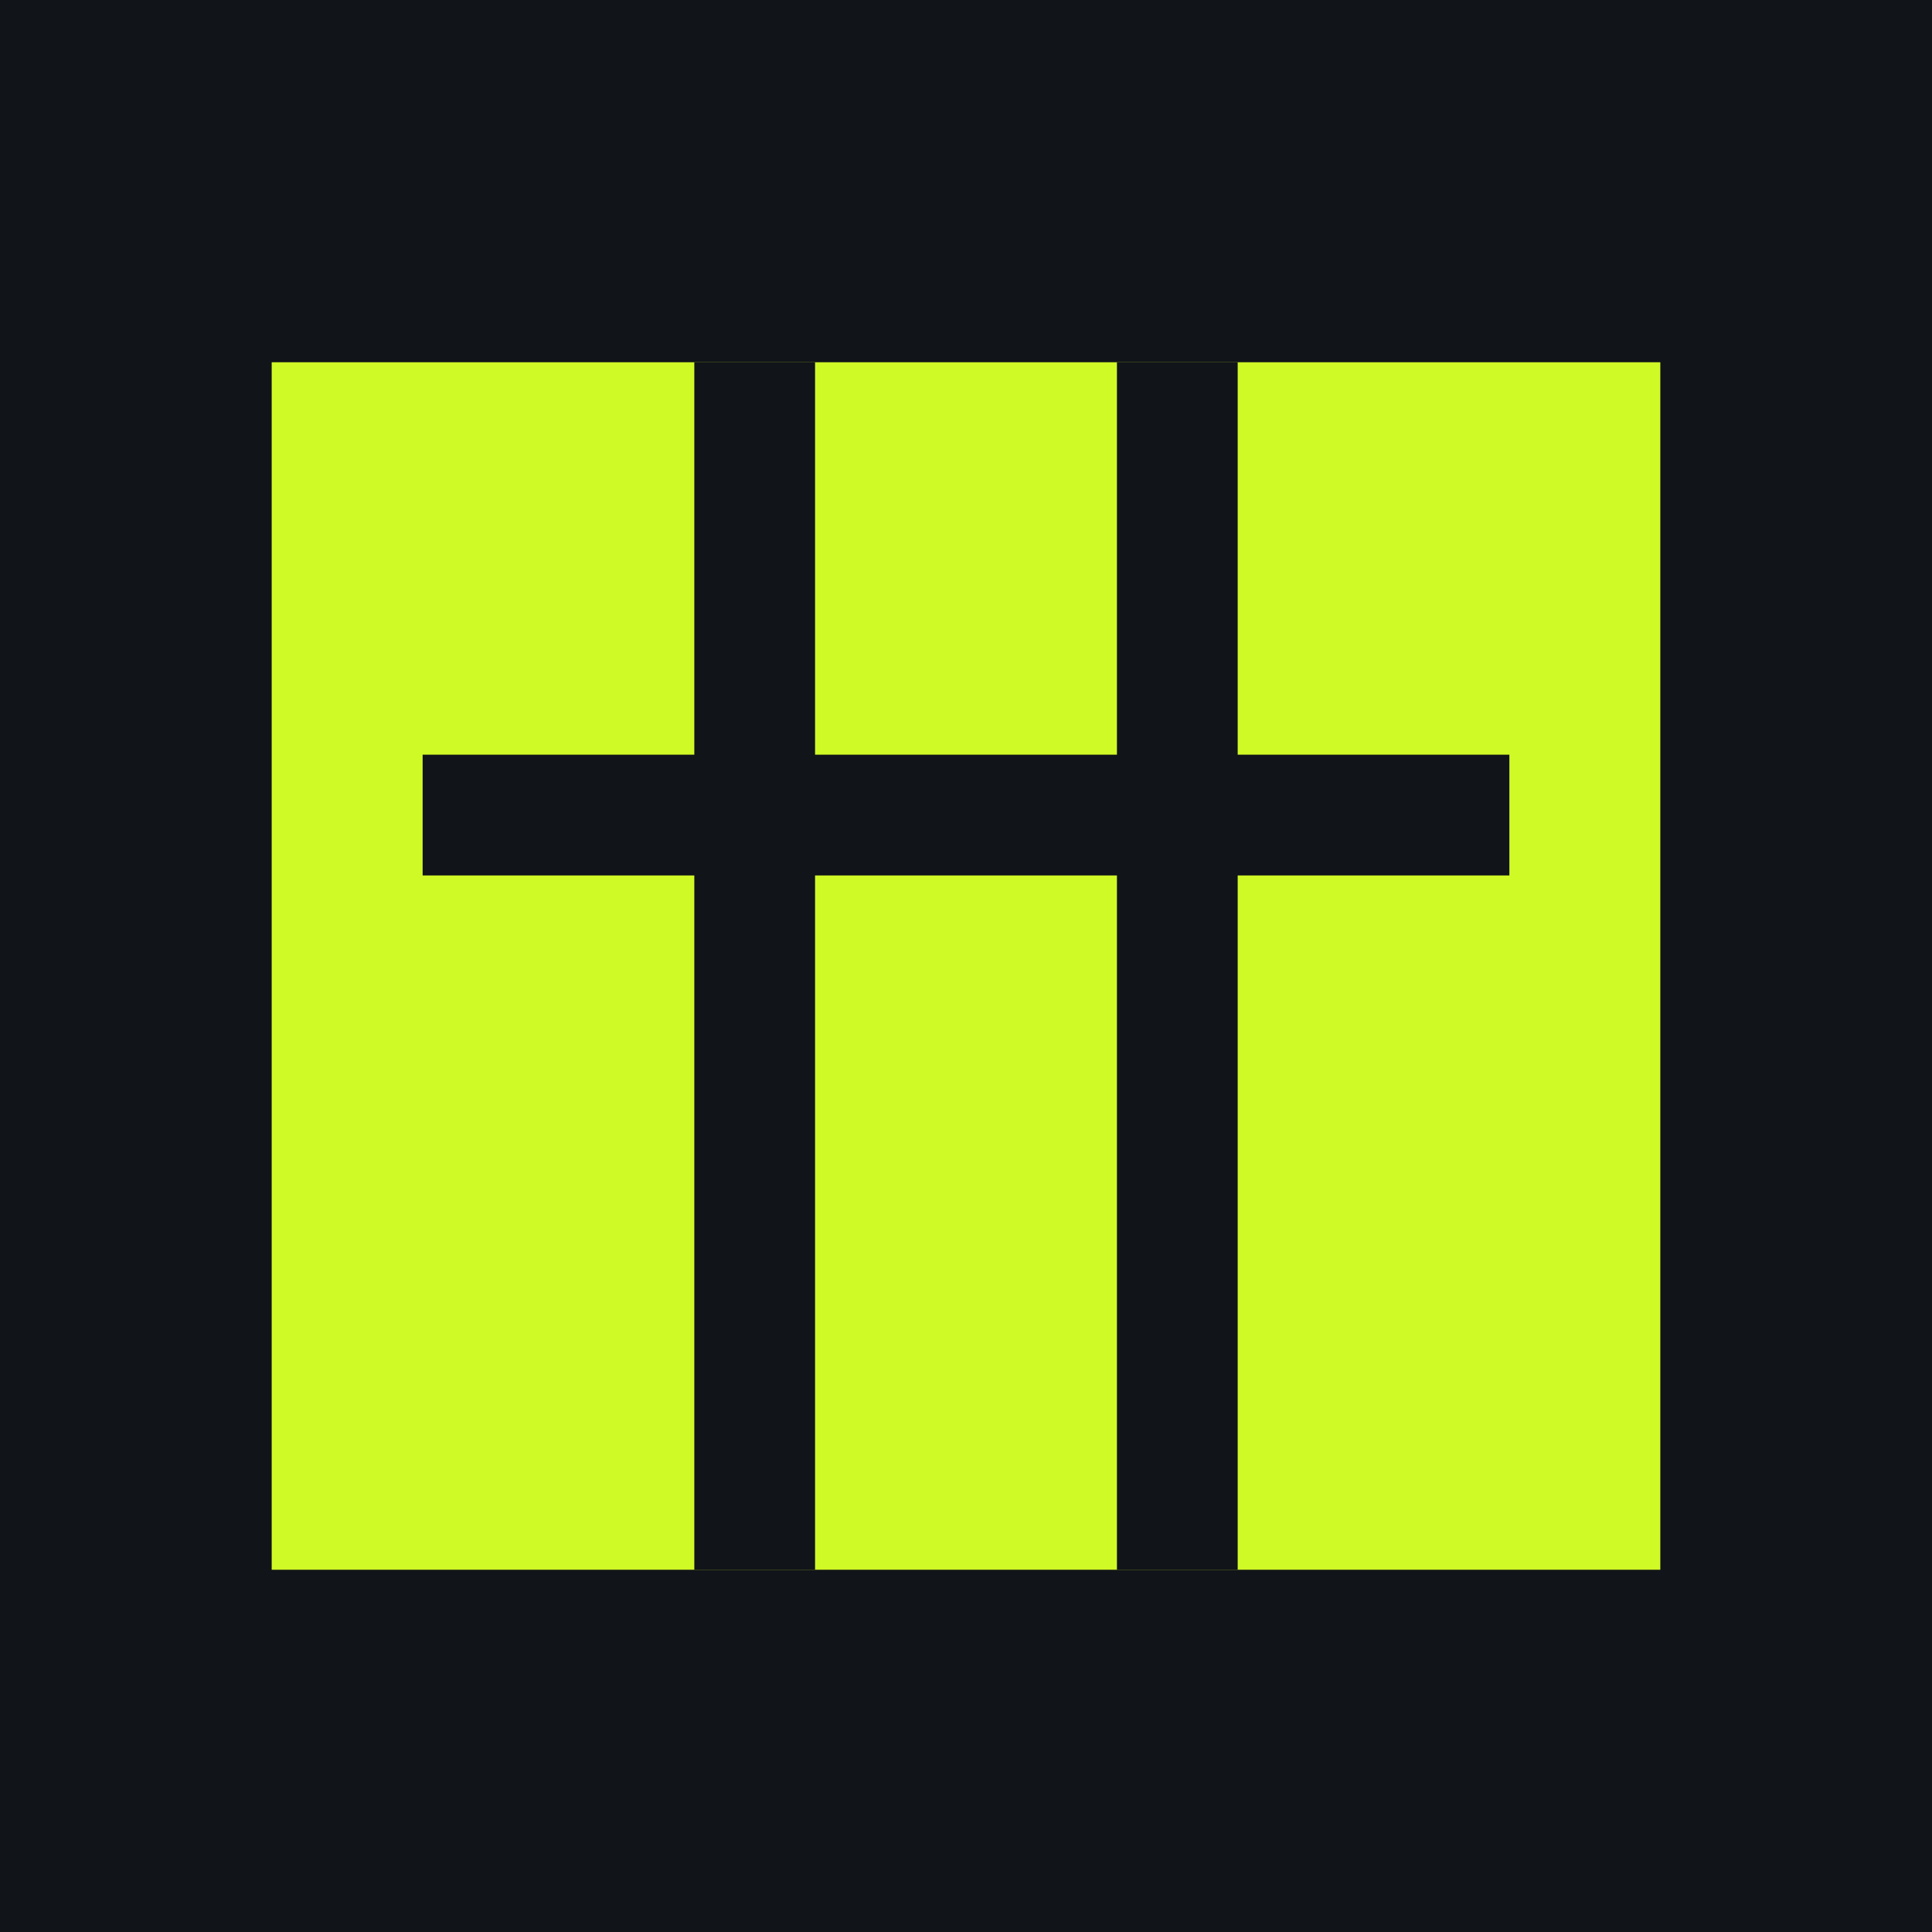
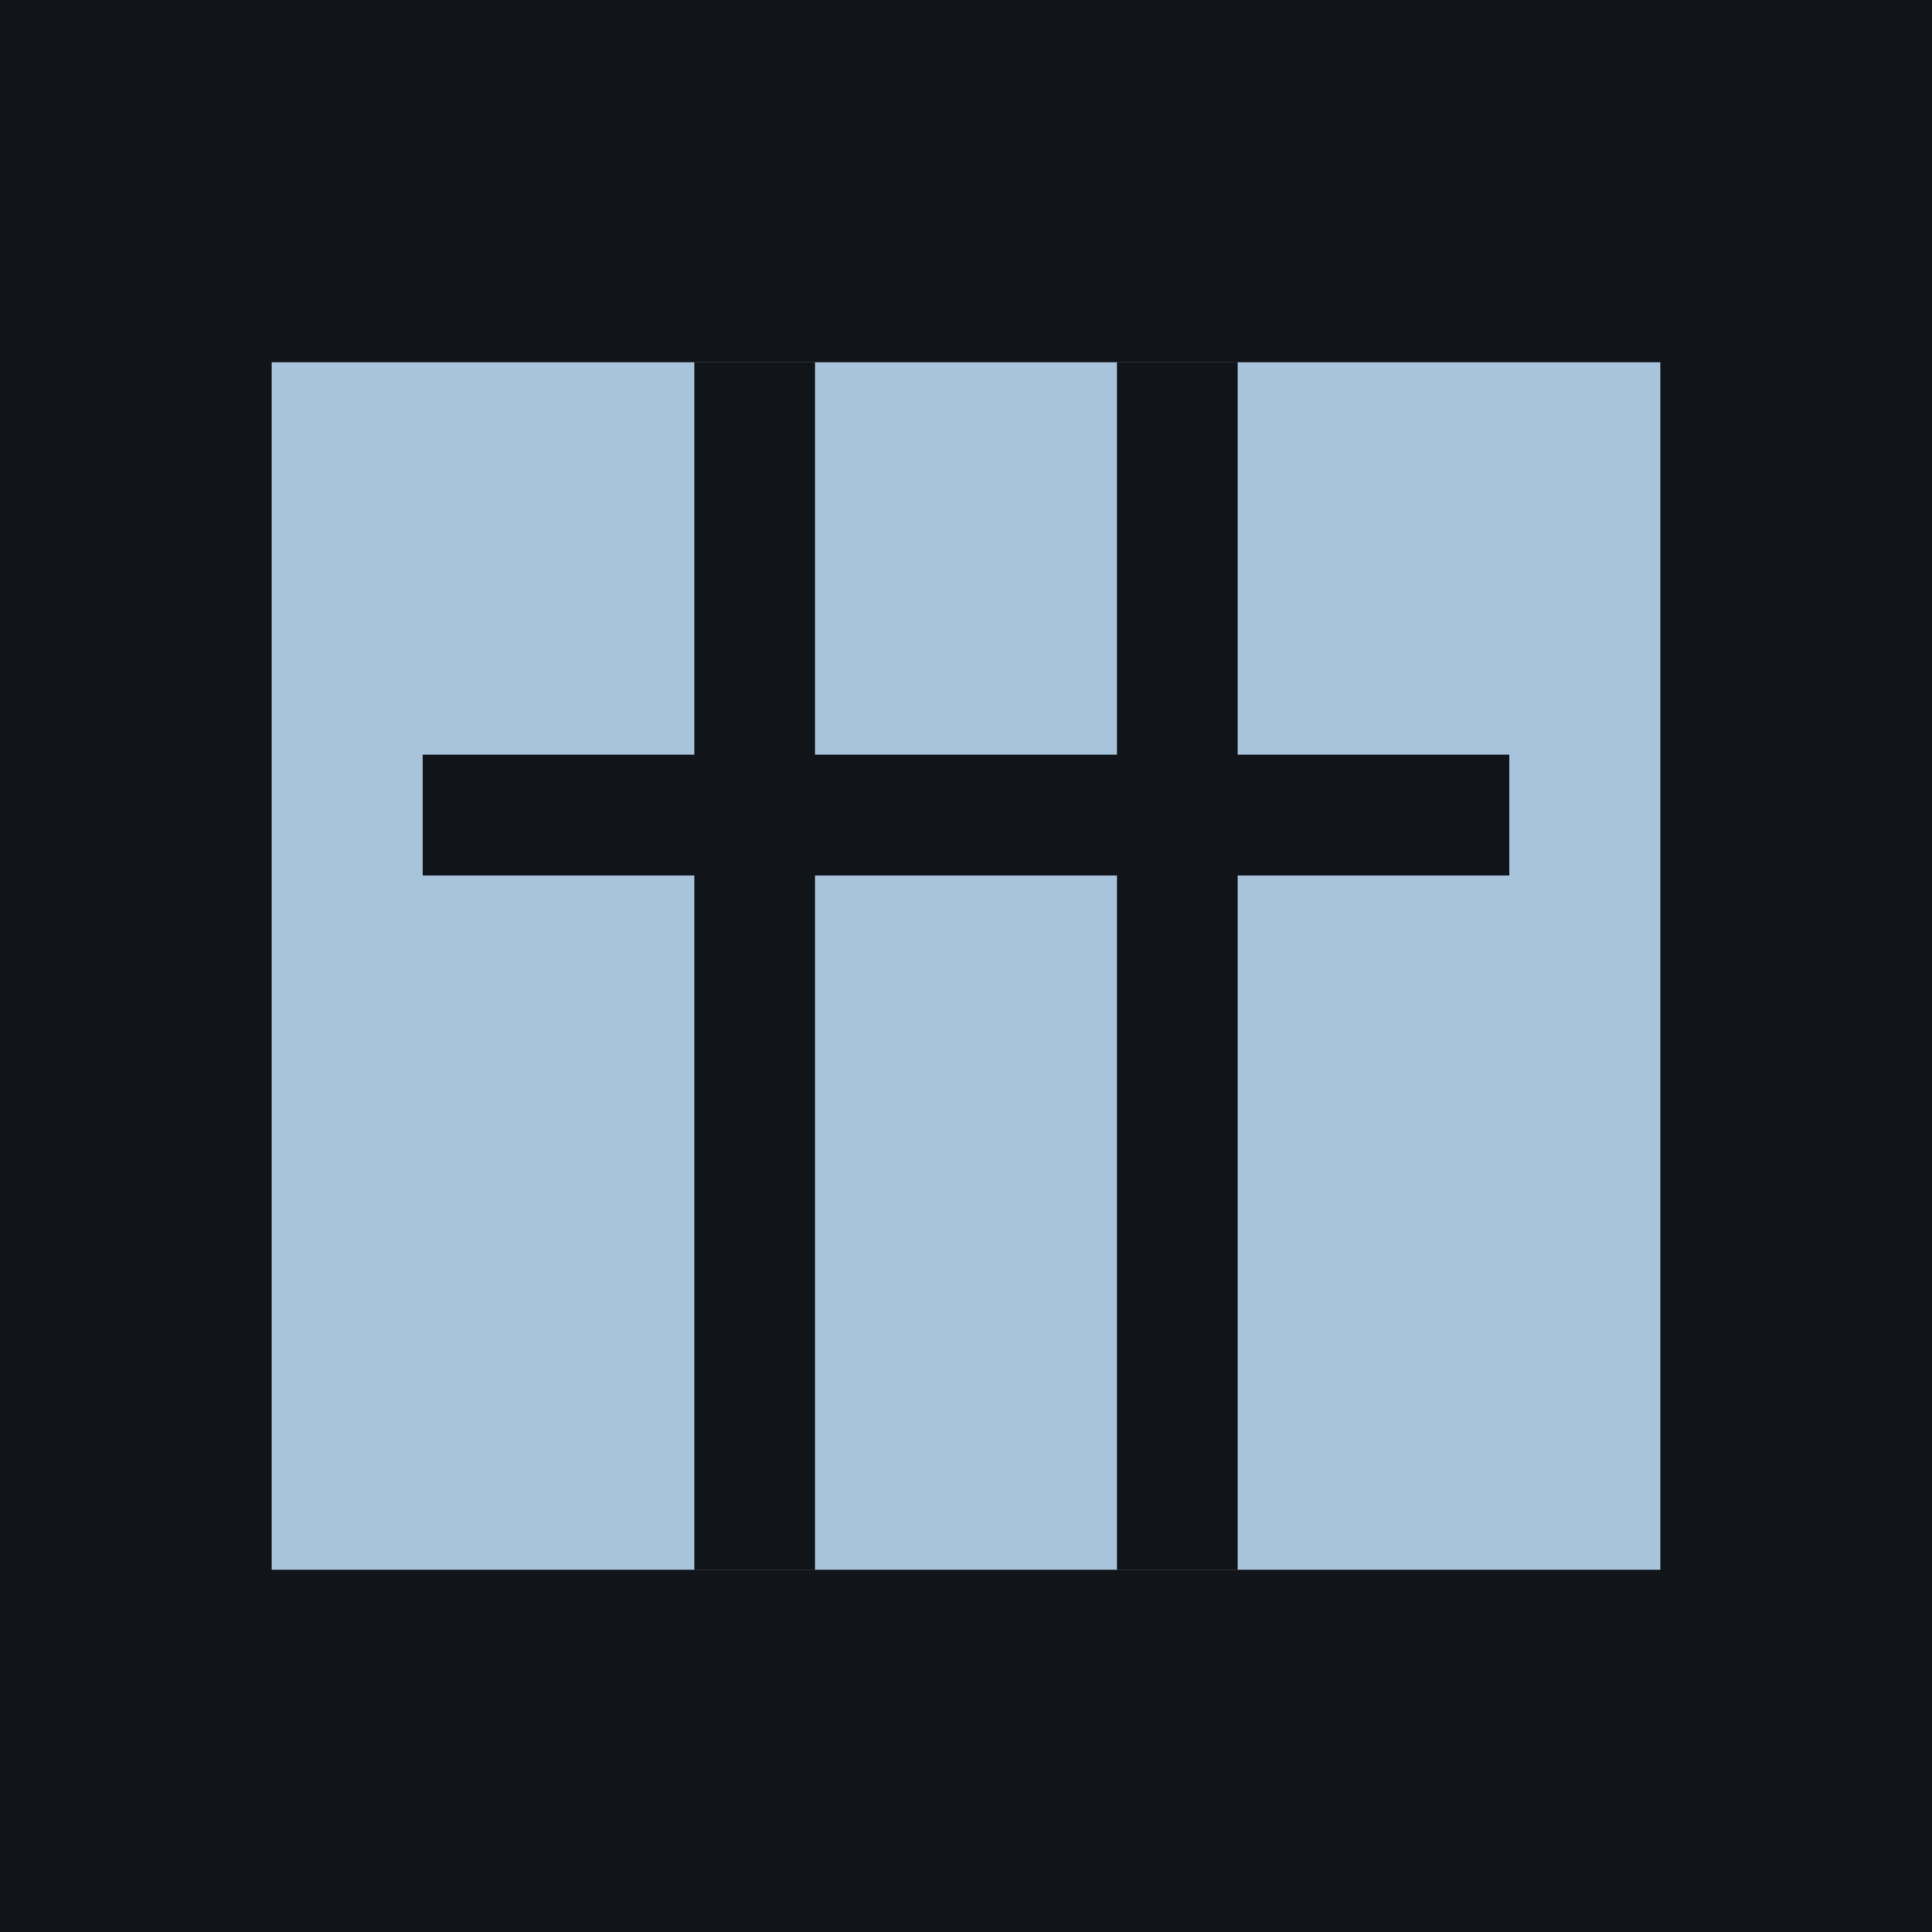
<svg xmlns="http://www.w3.org/2000/svg" viewBox="0 0 64 64">
  <rect width="64" height="64" fill="#111419" />
-   <path d="M9 12h46v40H9z" fill="#d0fa26" />
+   <path d="M9 12h46v40H9z" fill="#a8c4dd" />
  <path d="M14 27h36M25 12v40M39 12v40" stroke="#111419" stroke-width="4" />
</svg>
